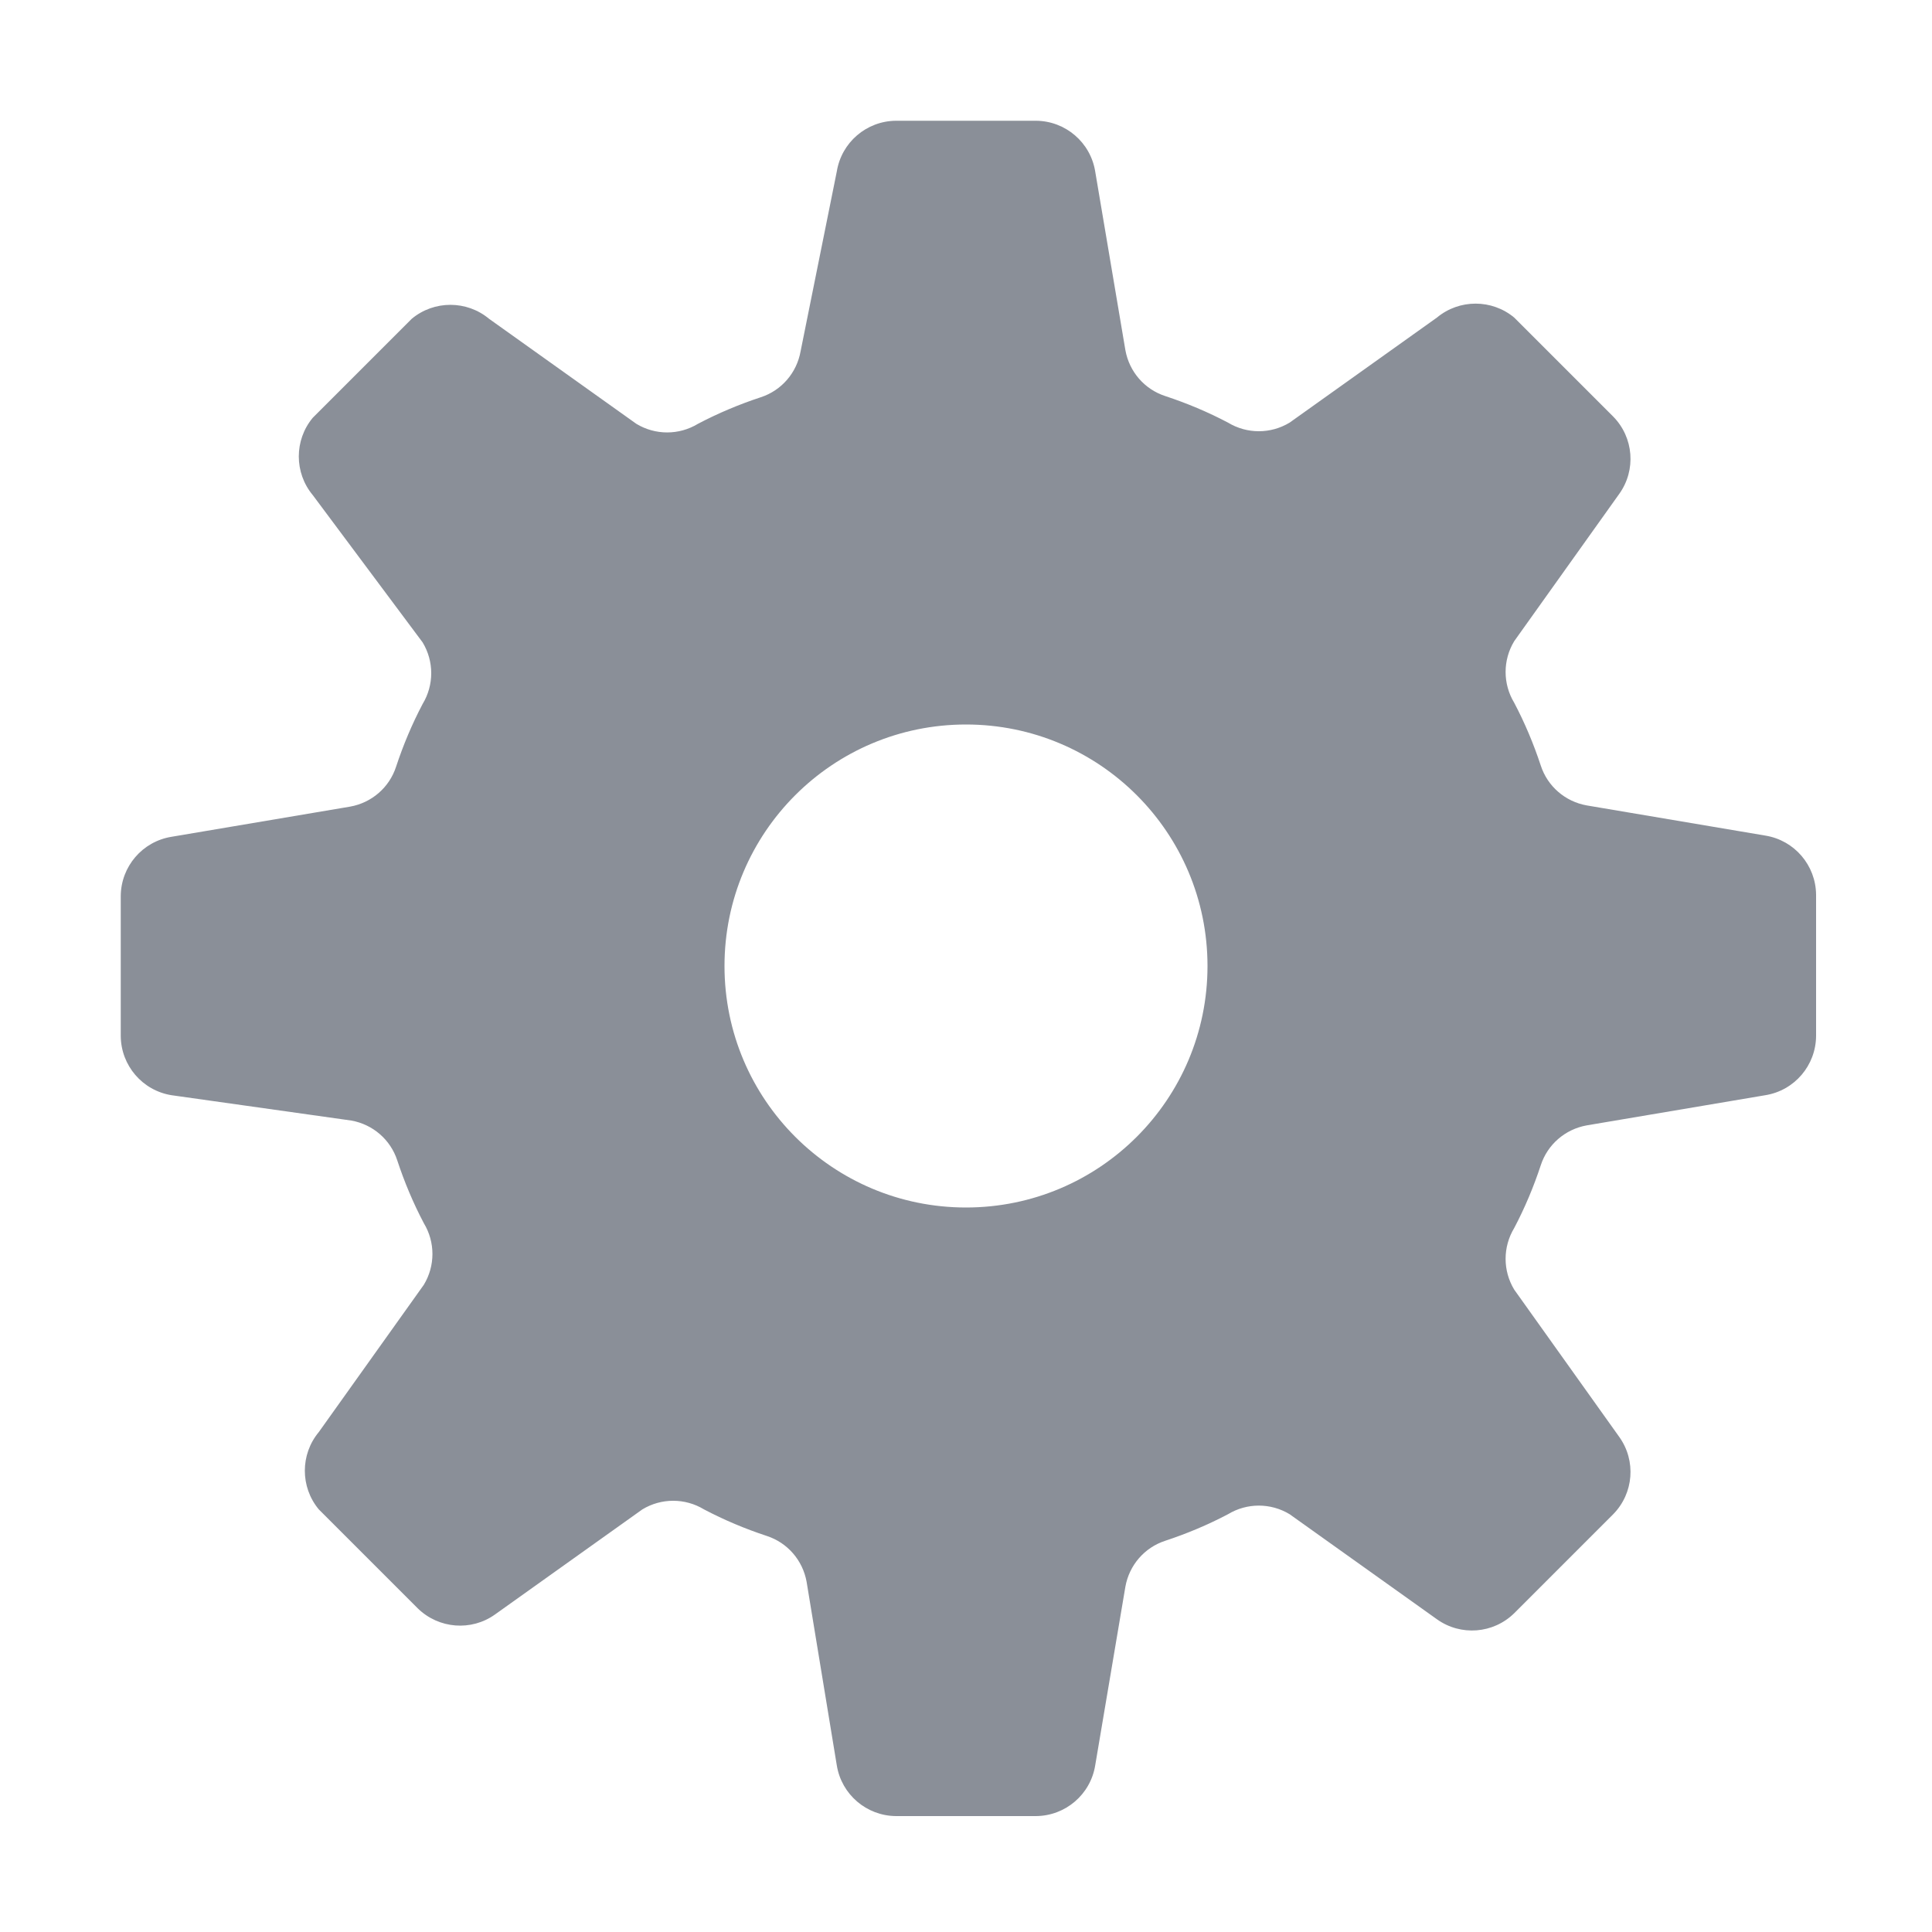
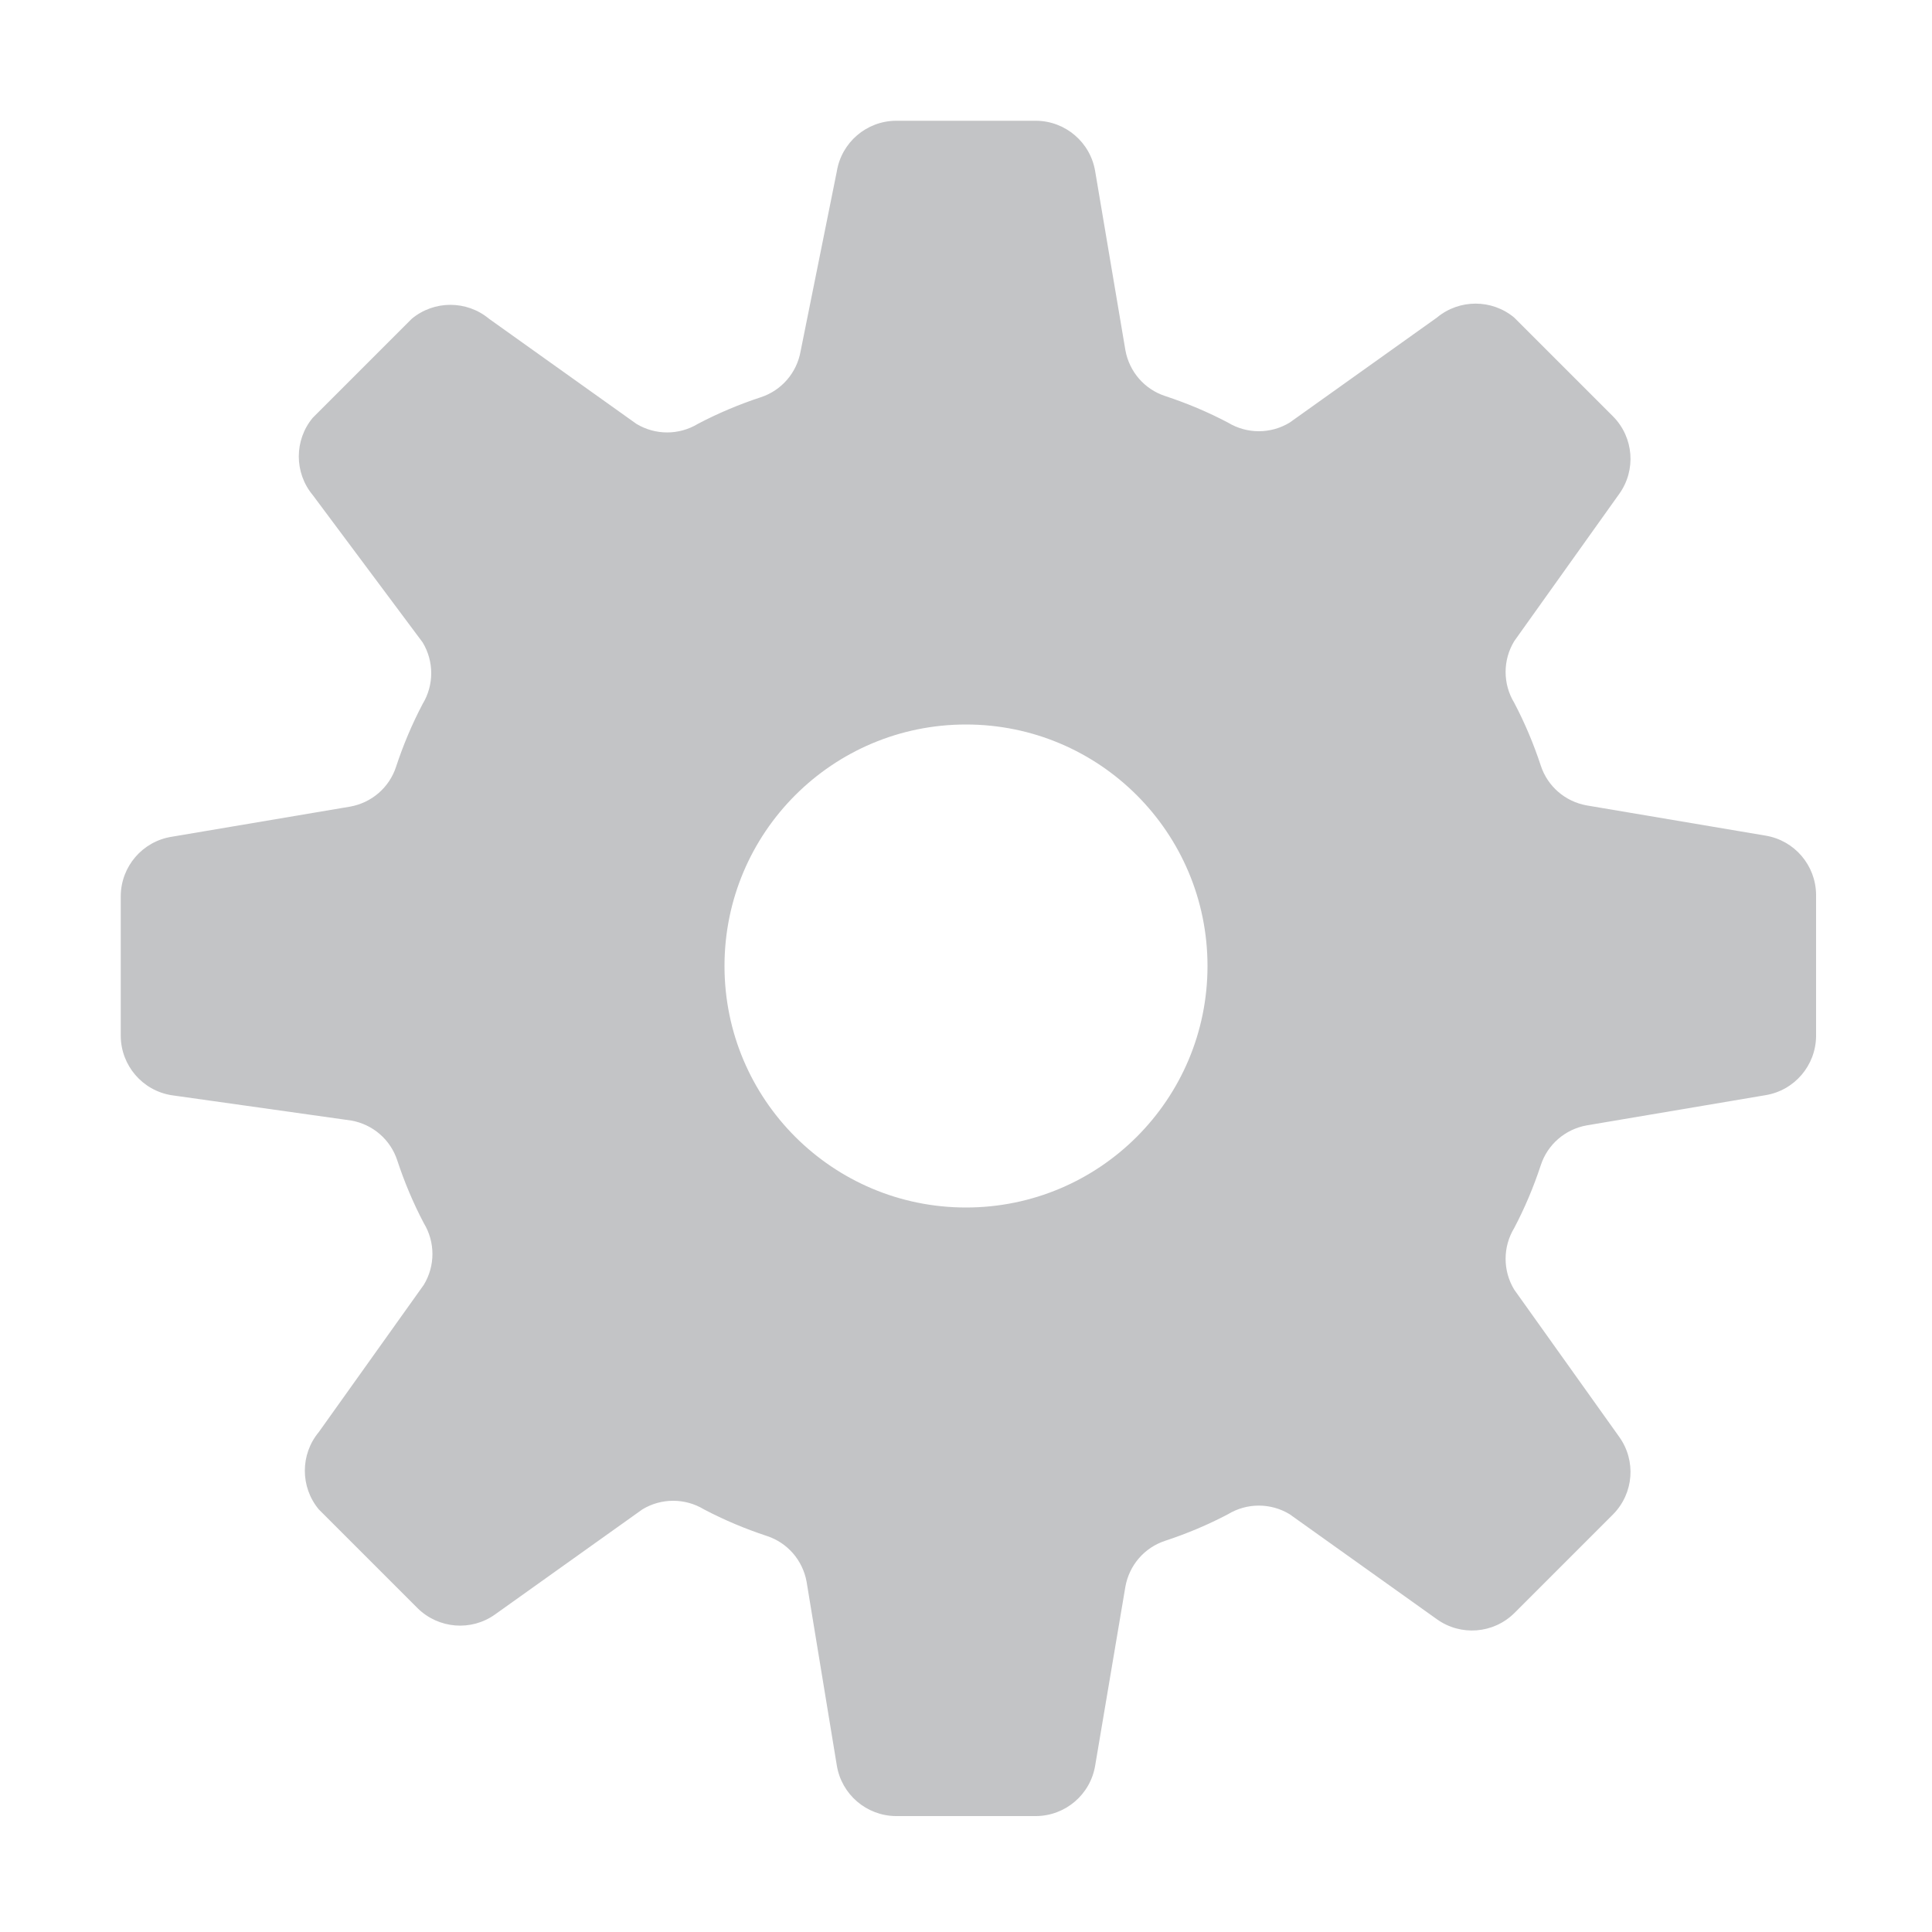
- <svg width="16" height="16" viewBox="0 0 16 16" fill="#8A8F98" class="sc-exqIPC bLrUyz">
+ <svg width="16" height="16" viewBox="0 0 16 16" fill="#c3c4c6" class="sc-evZas jTKEnn">
  <path d="M8.58 1C8.824 1.002 9.031 1.179 9.07 1.42L9.32 2.9C9.352 3.078 9.478 3.224 9.65 3.28C9.829 3.339 10.003 3.412 10.17 3.5C10.327 3.595 10.523 3.595 10.68 3.5L11.9 2.63C12.085 2.476 12.355 2.476 12.54 2.63L13.36 3.45C13.53 3.623 13.551 3.893 13.41 4.09L12.54 5.31C12.445 5.467 12.445 5.663 12.54 5.82C12.628 5.987 12.701 6.161 12.76 6.34C12.816 6.512 12.962 6.638 13.14 6.67L14.62 6.92C14.861 6.959 15.038 7.166 15.04 7.41V8.58C15.038 8.824 14.861 9.031 14.62 9.07L13.14 9.32C12.962 9.352 12.816 9.478 12.76 9.65C12.701 9.829 12.628 10.003 12.54 10.17C12.445 10.327 12.445 10.523 12.54 10.68L13.41 11.9C13.551 12.097 13.53 12.367 13.36 12.54L12.54 13.36C12.367 13.53 12.097 13.551 11.9 13.41L10.68 12.54C10.523 12.445 10.327 12.445 10.17 12.54C10.003 12.628 9.829 12.701 9.65 12.76C9.478 12.816 9.352 12.962 9.32 13.14L9.07 14.62C9.031 14.861 8.824 15.038 8.58 15.04H7.42C7.176 15.038 6.969 14.861 6.93 14.62L6.68 13.1C6.648 12.922 6.522 12.776 6.35 12.72C6.171 12.661 5.997 12.588 5.83 12.5C5.673 12.405 5.477 12.405 5.32 12.5L4.1 13.37C3.903 13.511 3.633 13.489 3.46 13.32L2.64 12.5C2.486 12.315 2.486 12.045 2.64 11.86L3.51 10.64C3.605 10.483 3.605 10.287 3.51 10.13C3.422 9.963 3.349 9.789 3.29 9.61C3.234 9.438 3.088 9.312 2.91 9.28L1.42 9.07C1.179 9.031 1.002 8.824 1 8.58V7.42C1.002 7.176 1.179 6.969 1.42 6.93L2.9 6.68C3.078 6.648 3.224 6.522 3.28 6.35C3.339 6.171 3.412 5.997 3.5 5.83C3.595 5.673 3.595 5.477 3.5 5.32L2.59 4.1C2.436 3.915 2.436 3.645 2.59 3.46L3.41 2.64C3.595 2.486 3.865 2.486 4.05 2.64L5.27 3.51C5.427 3.605 5.623 3.605 5.78 3.51C5.947 3.422 6.121 3.349 6.3 3.29C6.472 3.234 6.598 3.088 6.63 2.91L6.93 1.42C6.969 1.179 7.176 1.002 7.42 1H8.58ZM8 6C6.895 6 6 6.895 6 8C6 9.105 6.895 10 8 10C9.105 10 10 9.105 10 8C10 6.895 9.105 6 8 6Z" />
</svg>
